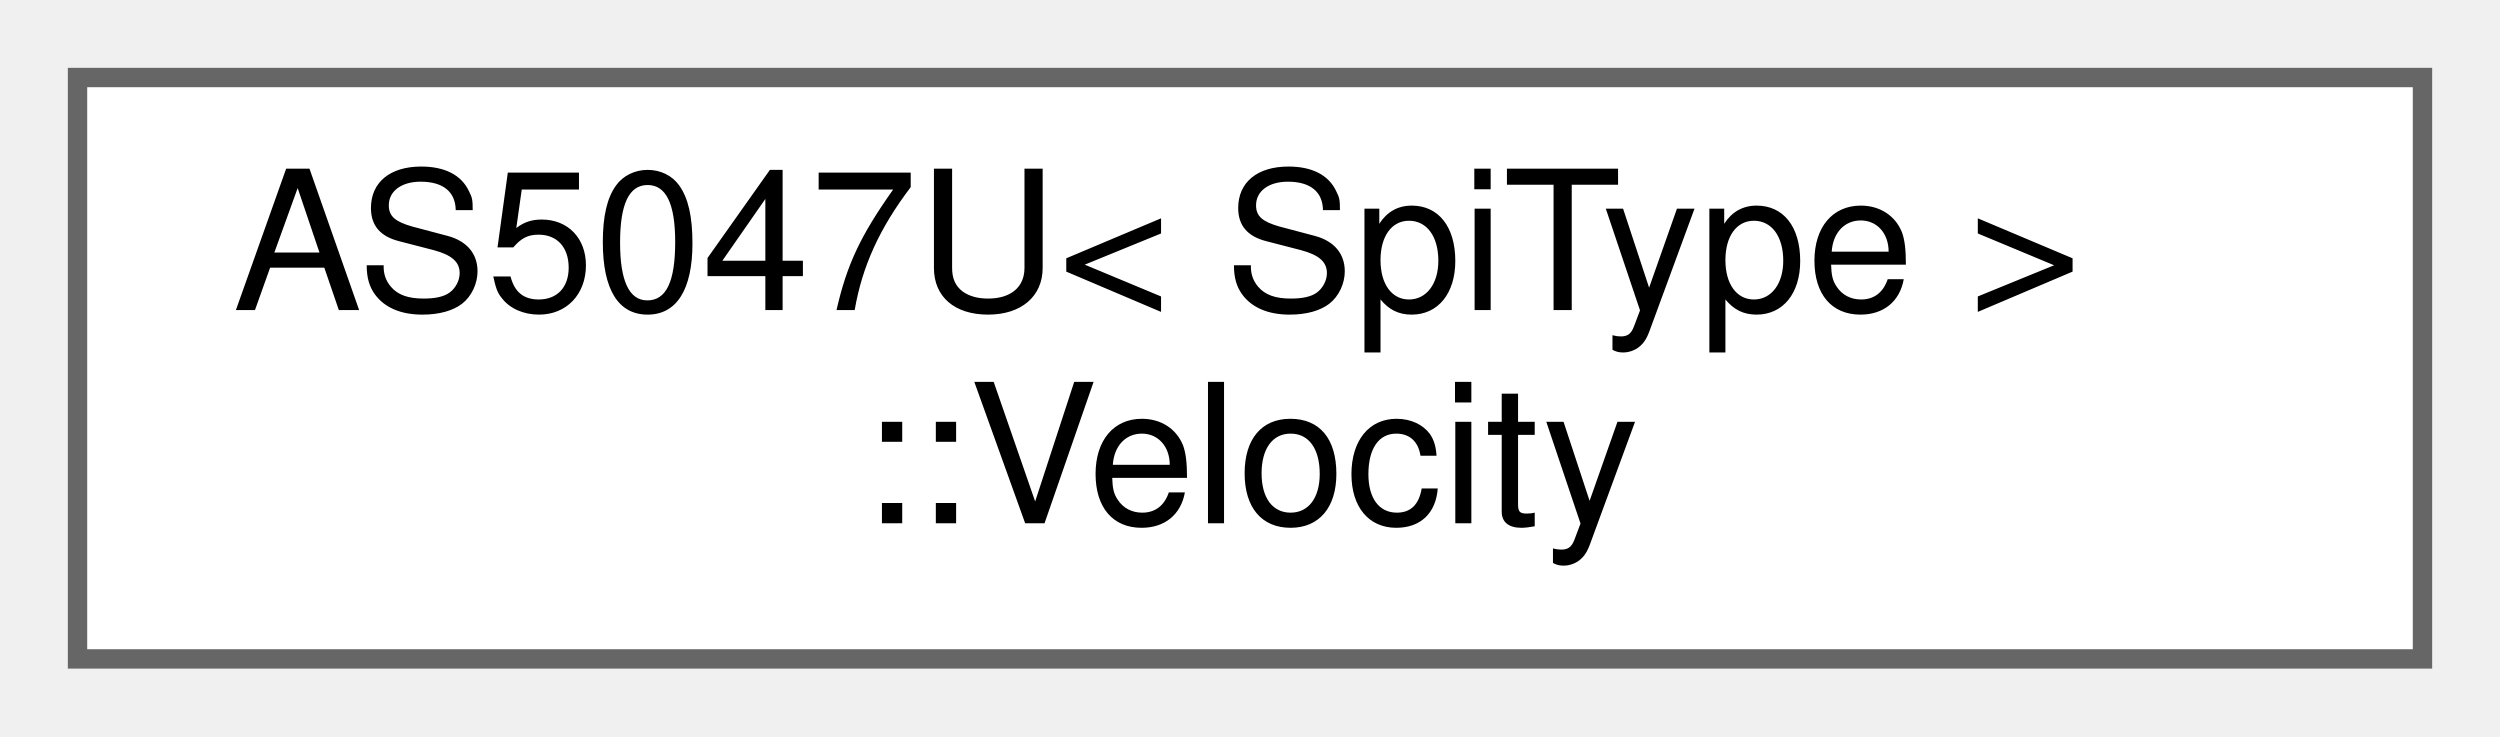
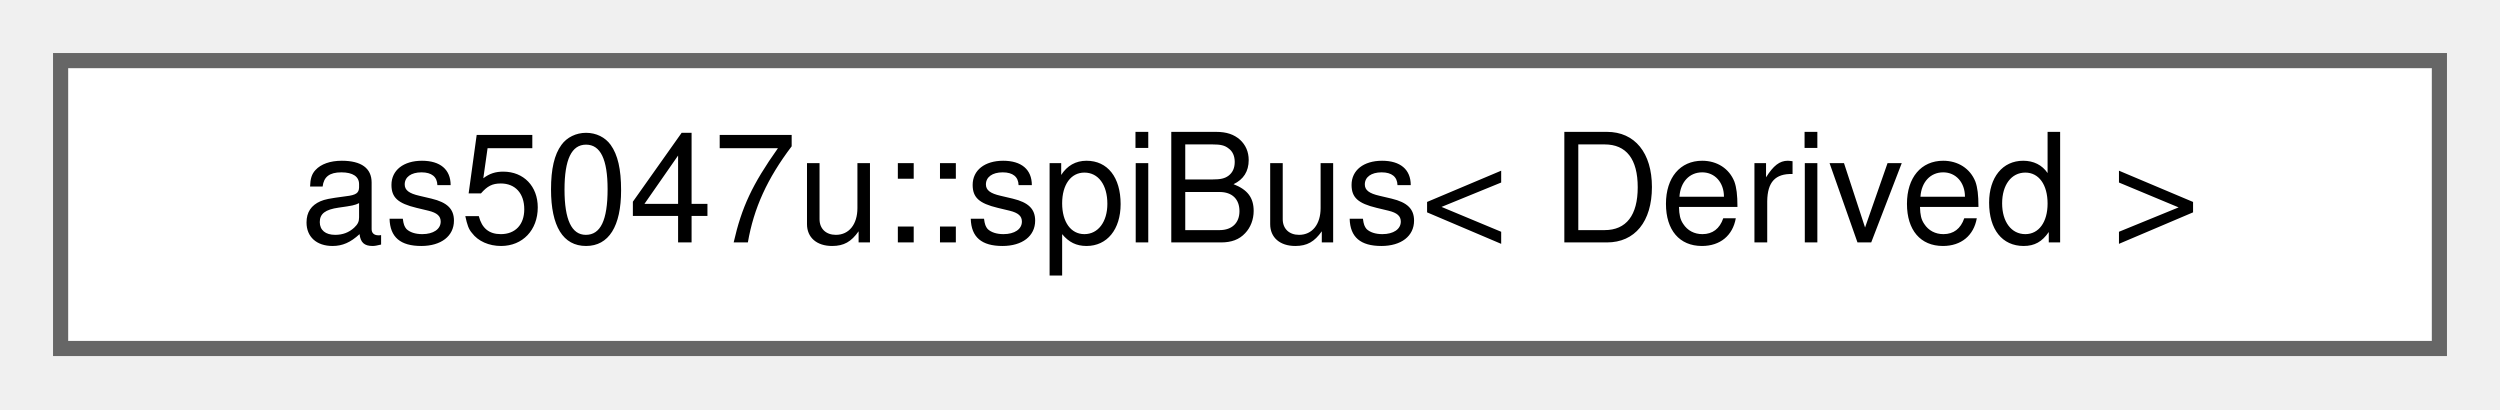
- <svg xmlns="http://www.w3.org/2000/svg" xmlns:xlink="http://www.w3.org/1999/xlink" width="129pt" height="38pt" viewBox="0.00 0.00 129.00 38.00">
-   <g id="graph0" class="graph" transform="scale(1 1) rotate(0) translate(4 34)">
+ <svg xmlns="http://www.w3.org/2000/svg" xmlns:xlink="http://www.w3.org/1999/xlink" width="165pt" height="27pt" viewBox="0.00 0.00 165.00 27.00">
+   <g id="graph0" class="graph" transform="scale(1 1) rotate(0) translate(4 23)">
    <g id="Node000000" class="node">
      <g id="a_Node000000">
-         <a xlink:href="structAS5047U_1_1Velocity.html" target="_top" xlink:title="Helper constants and methods for velocity unit conversions.">
-           <polygon fill="white" stroke="#666666" points="121,-30 0,-30 0,0 121,0 121,-30" />
-           <text text-anchor="start" x="8" y="-18" font-family="Helvetica,sans-Serif" font-size="10.00">AS5047U&lt; SpiType &gt;</text>
-           <text text-anchor="middle" x="60.5" y="-7" font-family="Helvetica,sans-Serif" font-size="10.00">::Velocity</text>
+         <a xlink:href="classas5047u_1_1spiBus.html" target="_top" xlink:title="CRTP-based template interface for SPI bus operations.">
+           <polygon fill="white" stroke="#666666" points="157,-19 0,-19 0,0 157,0 157,-19" />
+           <text text-anchor="middle" x="78.5" y="-7" font-family="Helvetica,sans-Serif" font-size="10.00">as5047u::spiBus&lt; Derived &gt;</text>
        </a>
      </g>
    </g>
  </g>
</svg>
